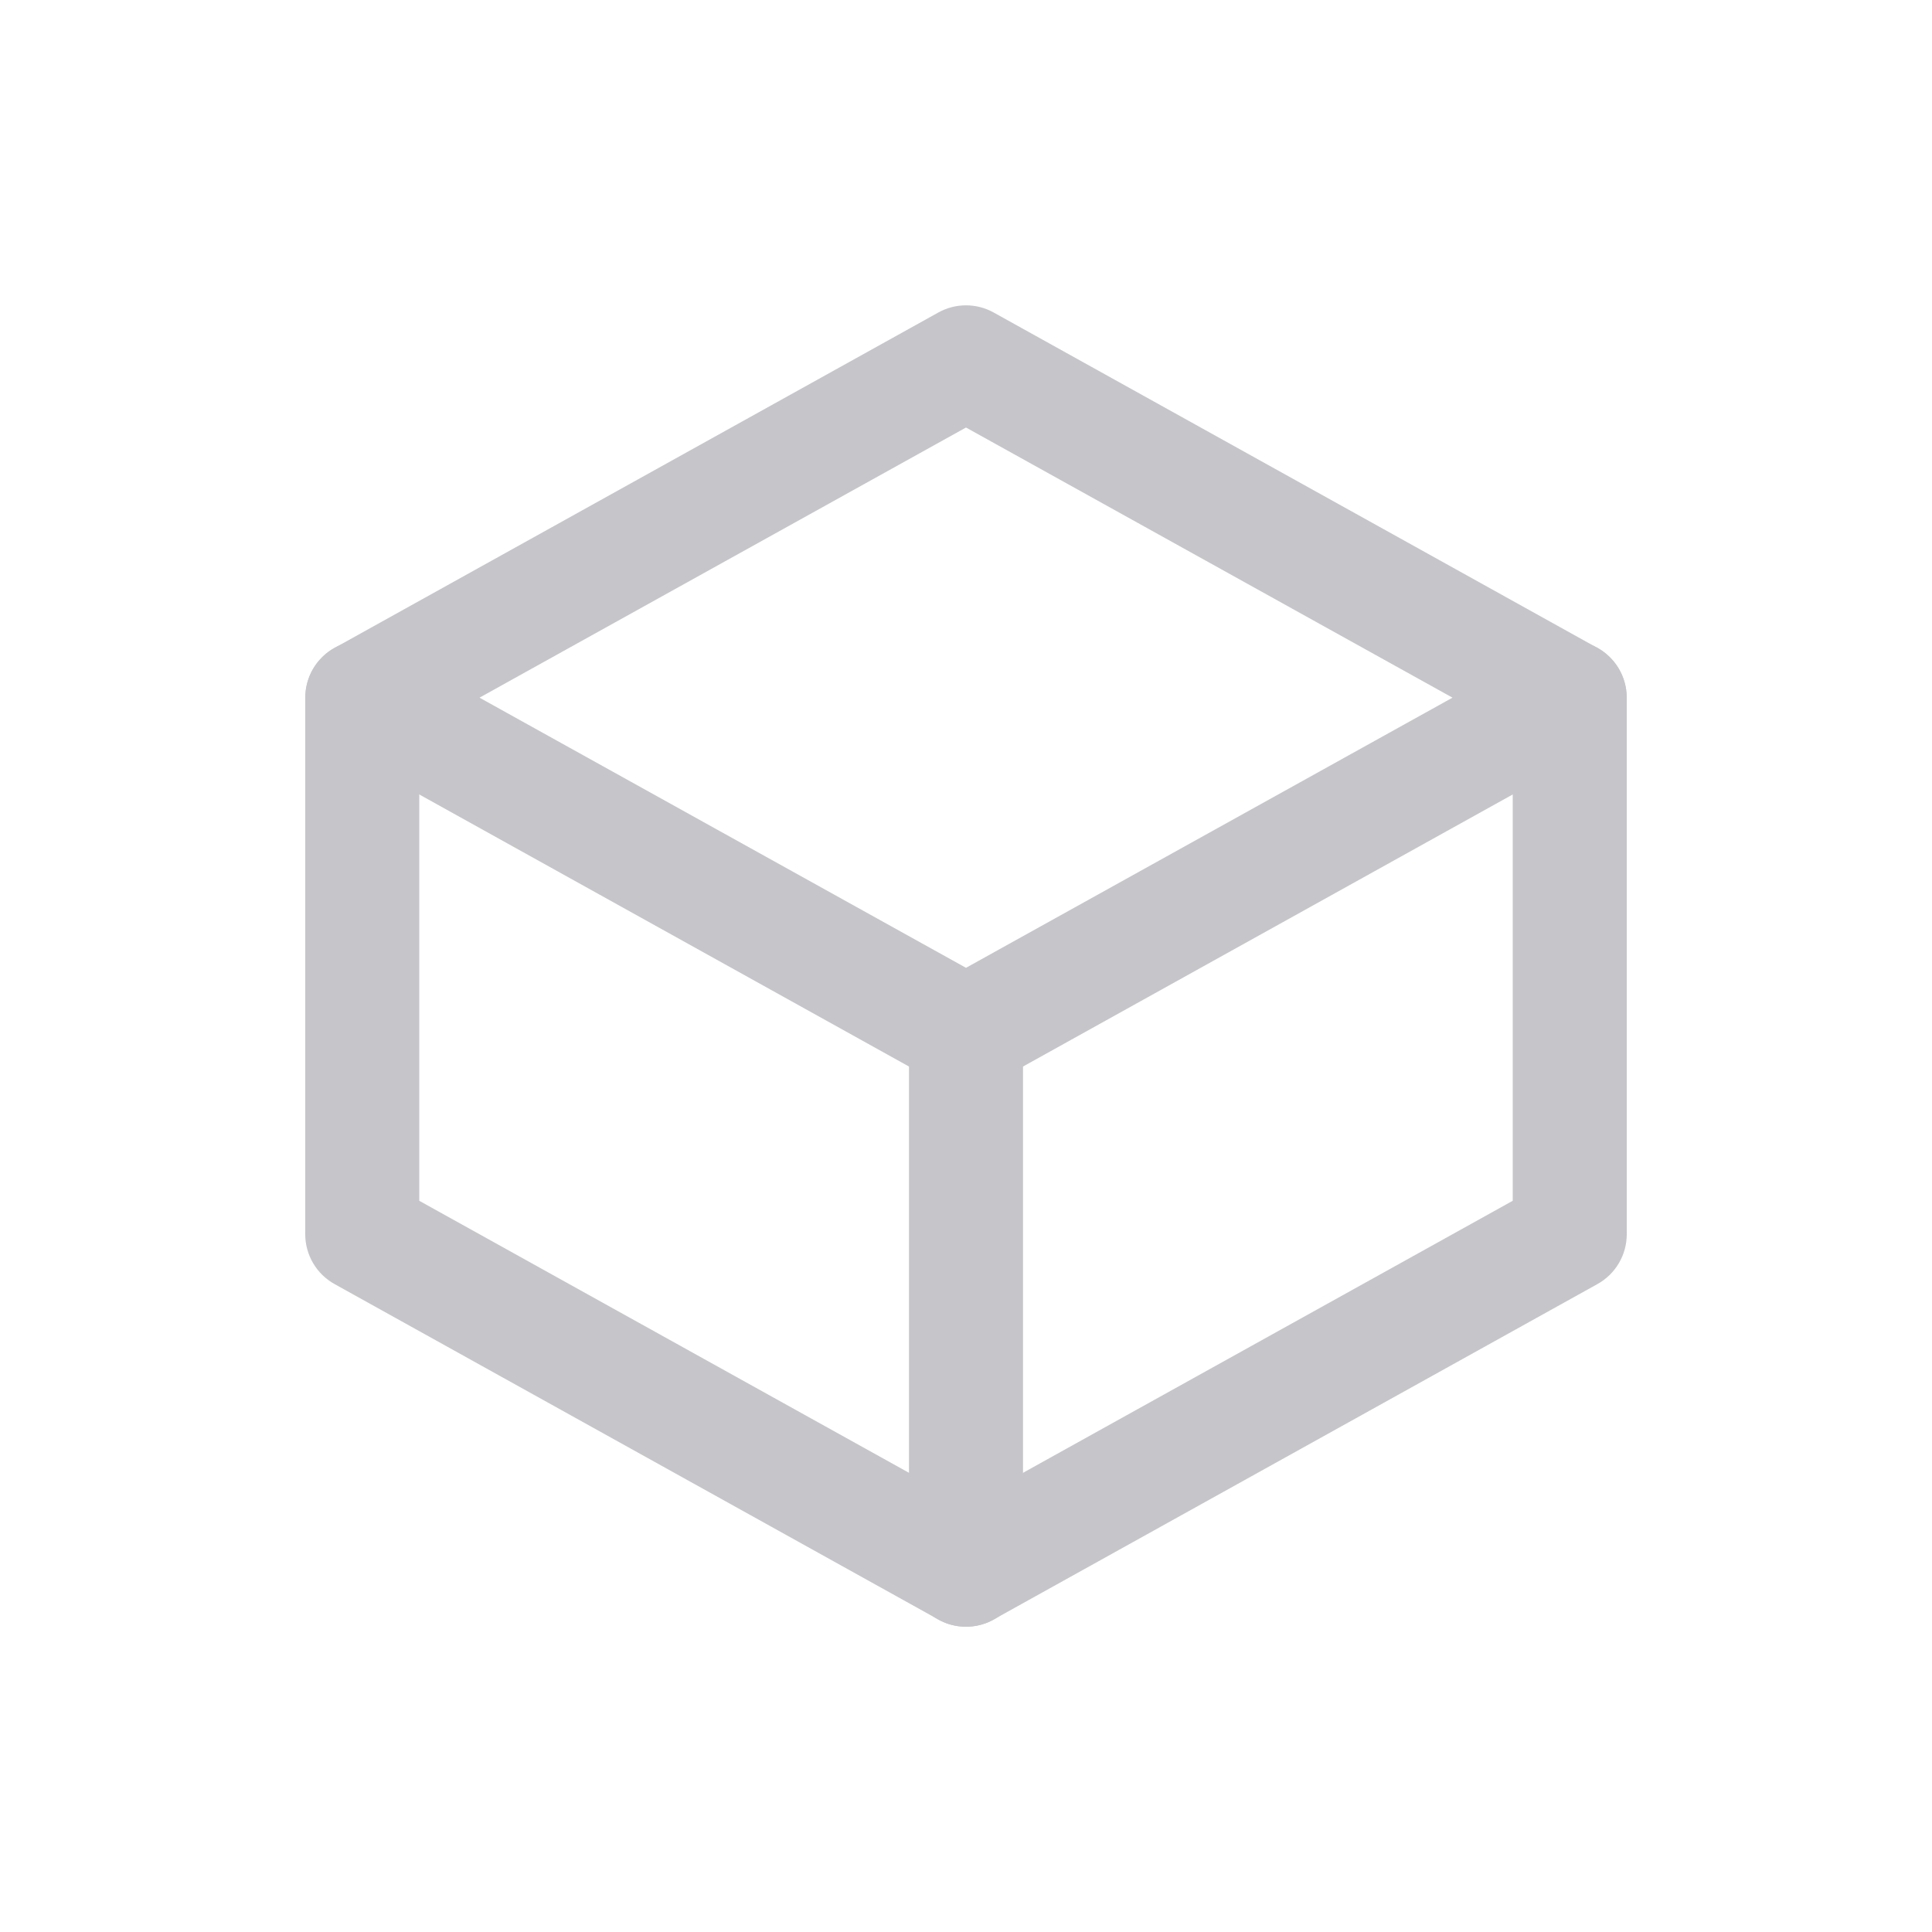
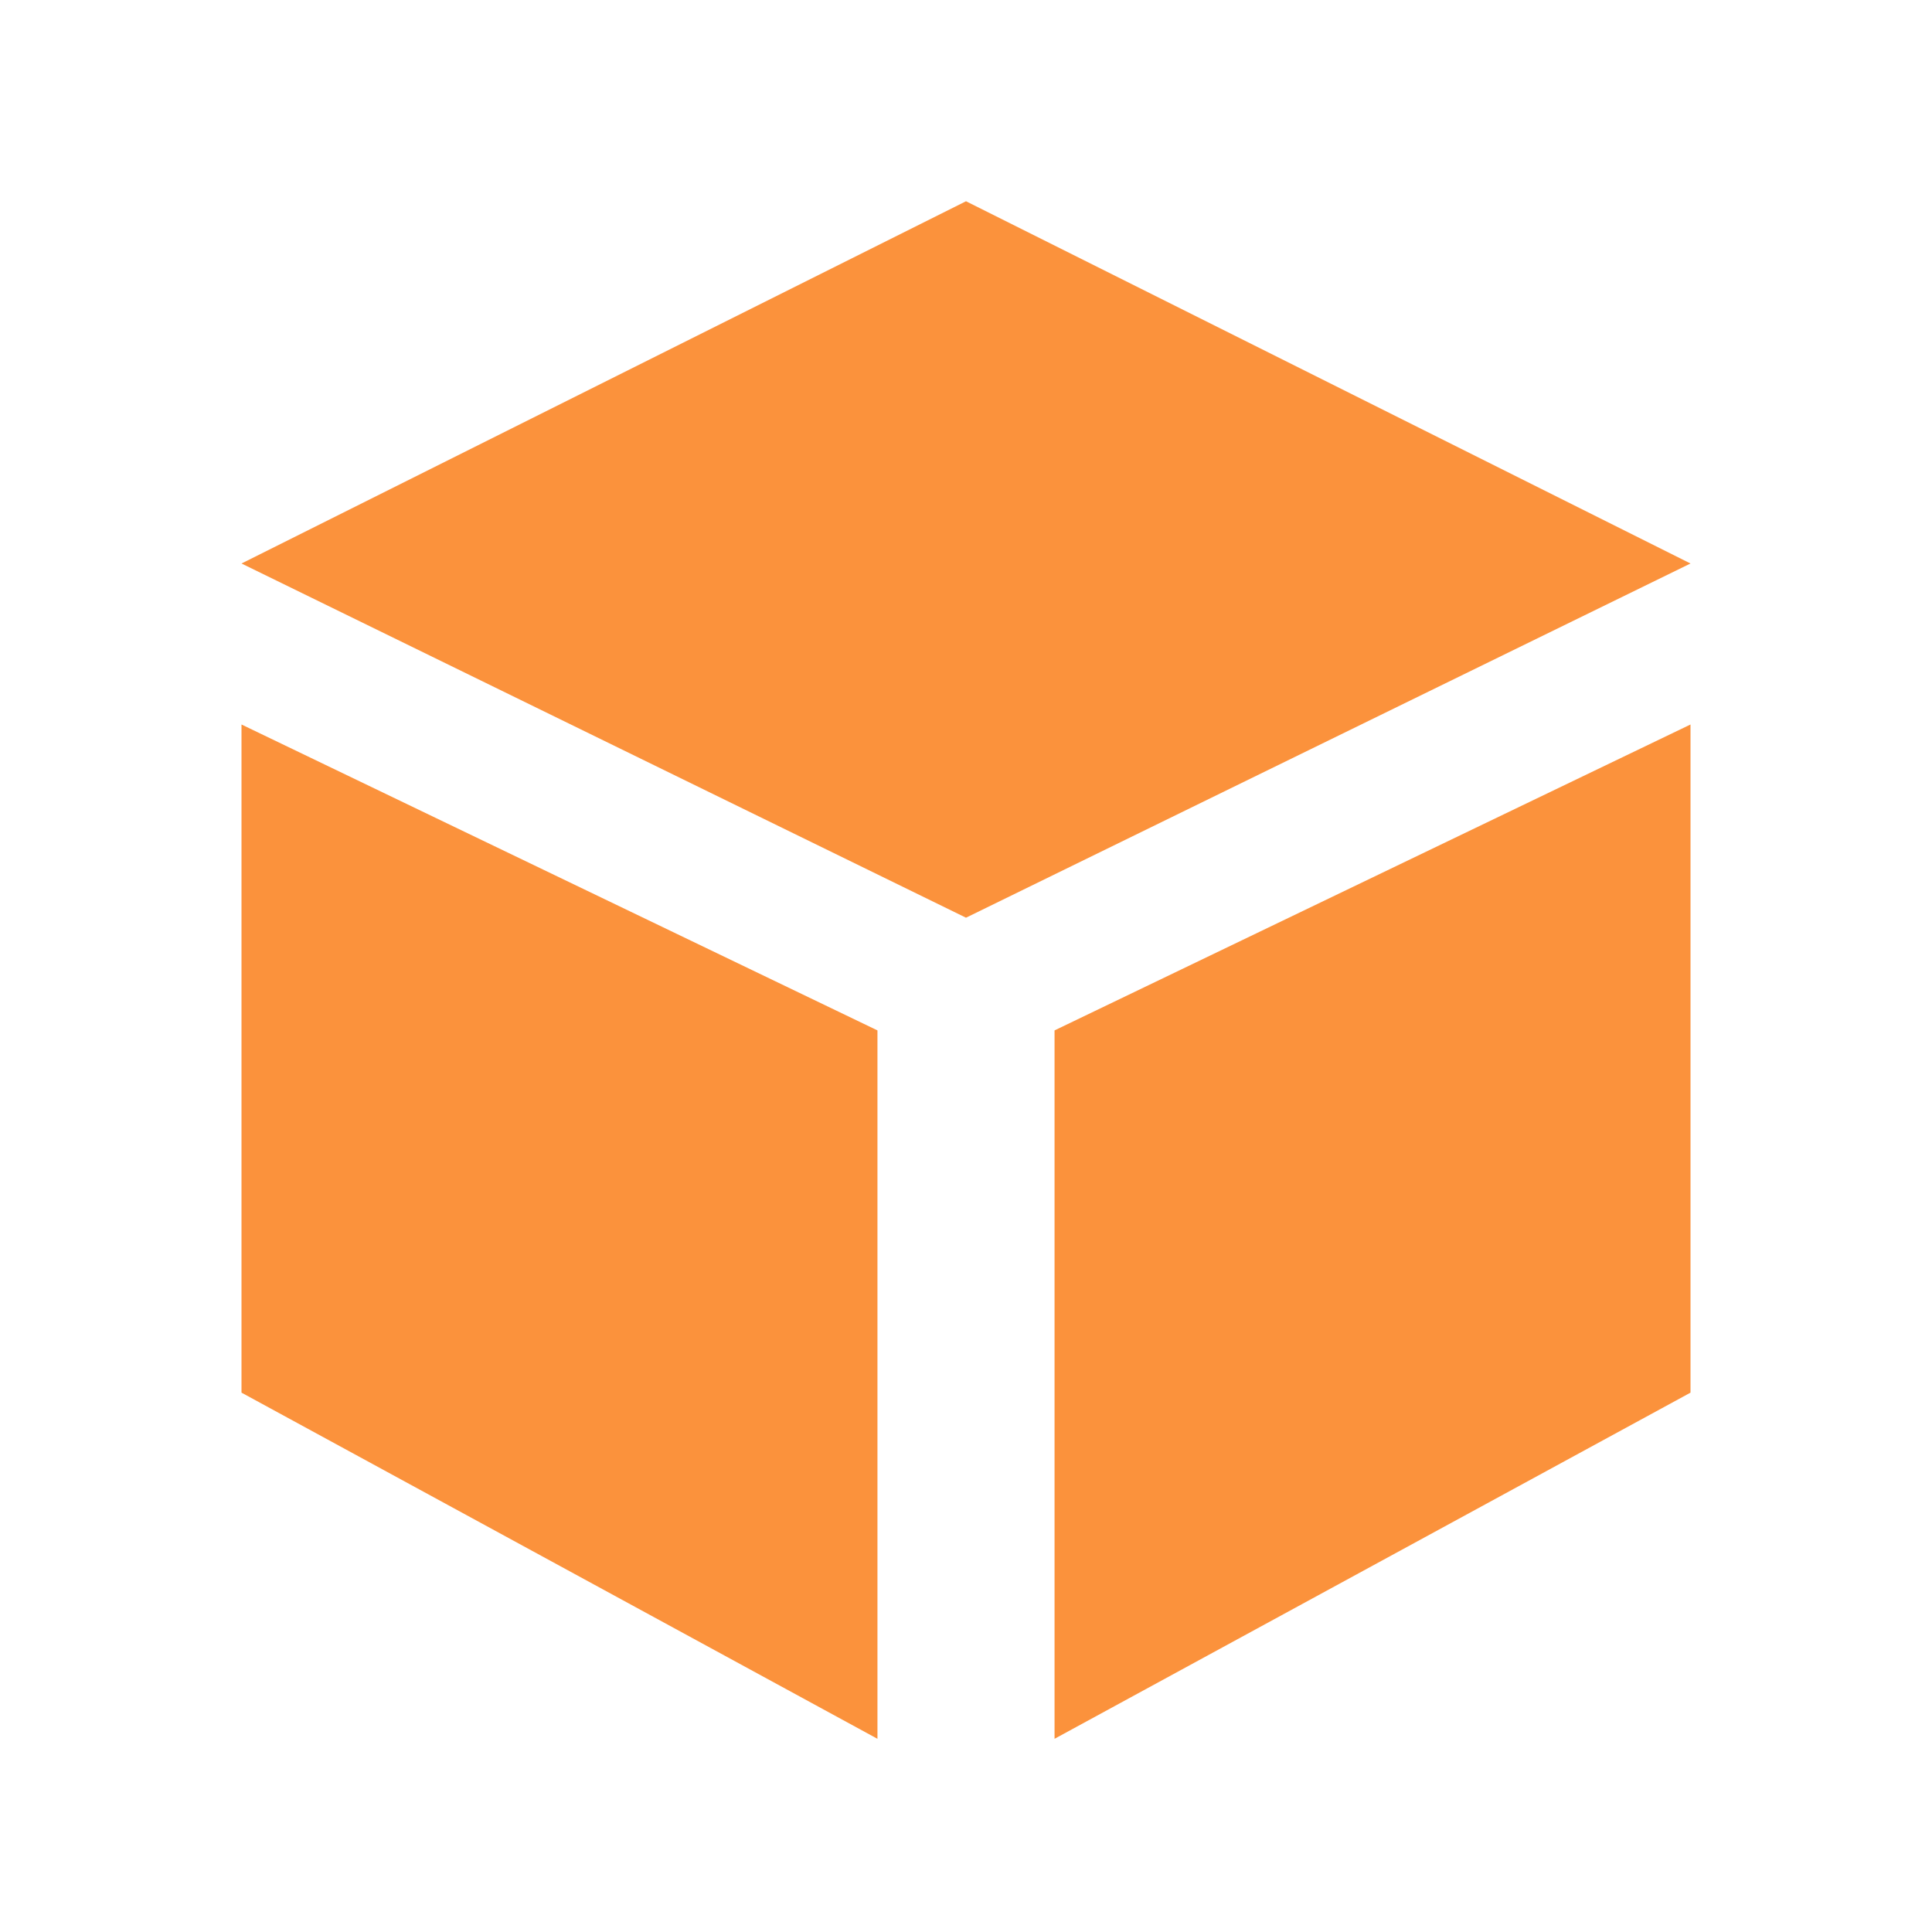
- <svg xmlns="http://www.w3.org/2000/svg" viewBox="0 0 24 24" fill="#c6c6ca">
-   <g transform="translate(2 2) scale(0.83333)">
-     <path fill="#c6c6ca" d="m 11.588,2.258 -9,5 a 0.85,0.85 0 0 0 0,1.484 l 9,5 a 0.85,0.85 0 0 0 0.824,0 l 9,-5 a 0.85,0.85 0 0 0 0,-1.484 l -9,-5 a 0.85,0.85 0 0 0 -0.824,0 z M 12,3.973 19.252,8 12,12.027 4.748,8 Z" />
-     <path fill="#c6c6ca" d="M 3,7.15 A 0.85,0.85 0 0 0 2.15,8 v 8 a 0.85,0.85 0 0 0 0.438,0.742 l 9,5 a 0.85,0.85 0 0 0 0.824,0 l 9,-5 A 0.85,0.85 0 0 0 21.85,16 V 8 A 0.85,0.85 0 0 0 21,7.15 0.85,0.85 0 0 0 20.15,8 v 7.5 L 12,20.027 3.85,15.5 V 8 A 0.85,0.85 0 0 0 3,7.15 Z" />
-     <path fill="#c6c6ca" d="M 12,12.15 A 0.85,0.85 0 0 0 11.15,13 v 8 A 0.85,0.85 0 0 0 12,21.85 0.85,0.85 0 0 0 12.85,21 V 13 A 0.85,0.85 0 0 0 12,12.15 Z" />
-   </g>
+ <svg xmlns="http://www.w3.org/2000/svg" viewBox="0 0 24 24">
+   <path fill="#fb923c" d="M12 2.5L21 7L12 11.4L3 7Z" />
+   <path fill="#fb923c" d="M3 9L10.9 12.8L10.9 21.6L3 17.3Z" />
+   <path fill="#fb923c" d="M21 9L13.1 12.8L13.1 21.6L21 17.3Z" />
</svg>
